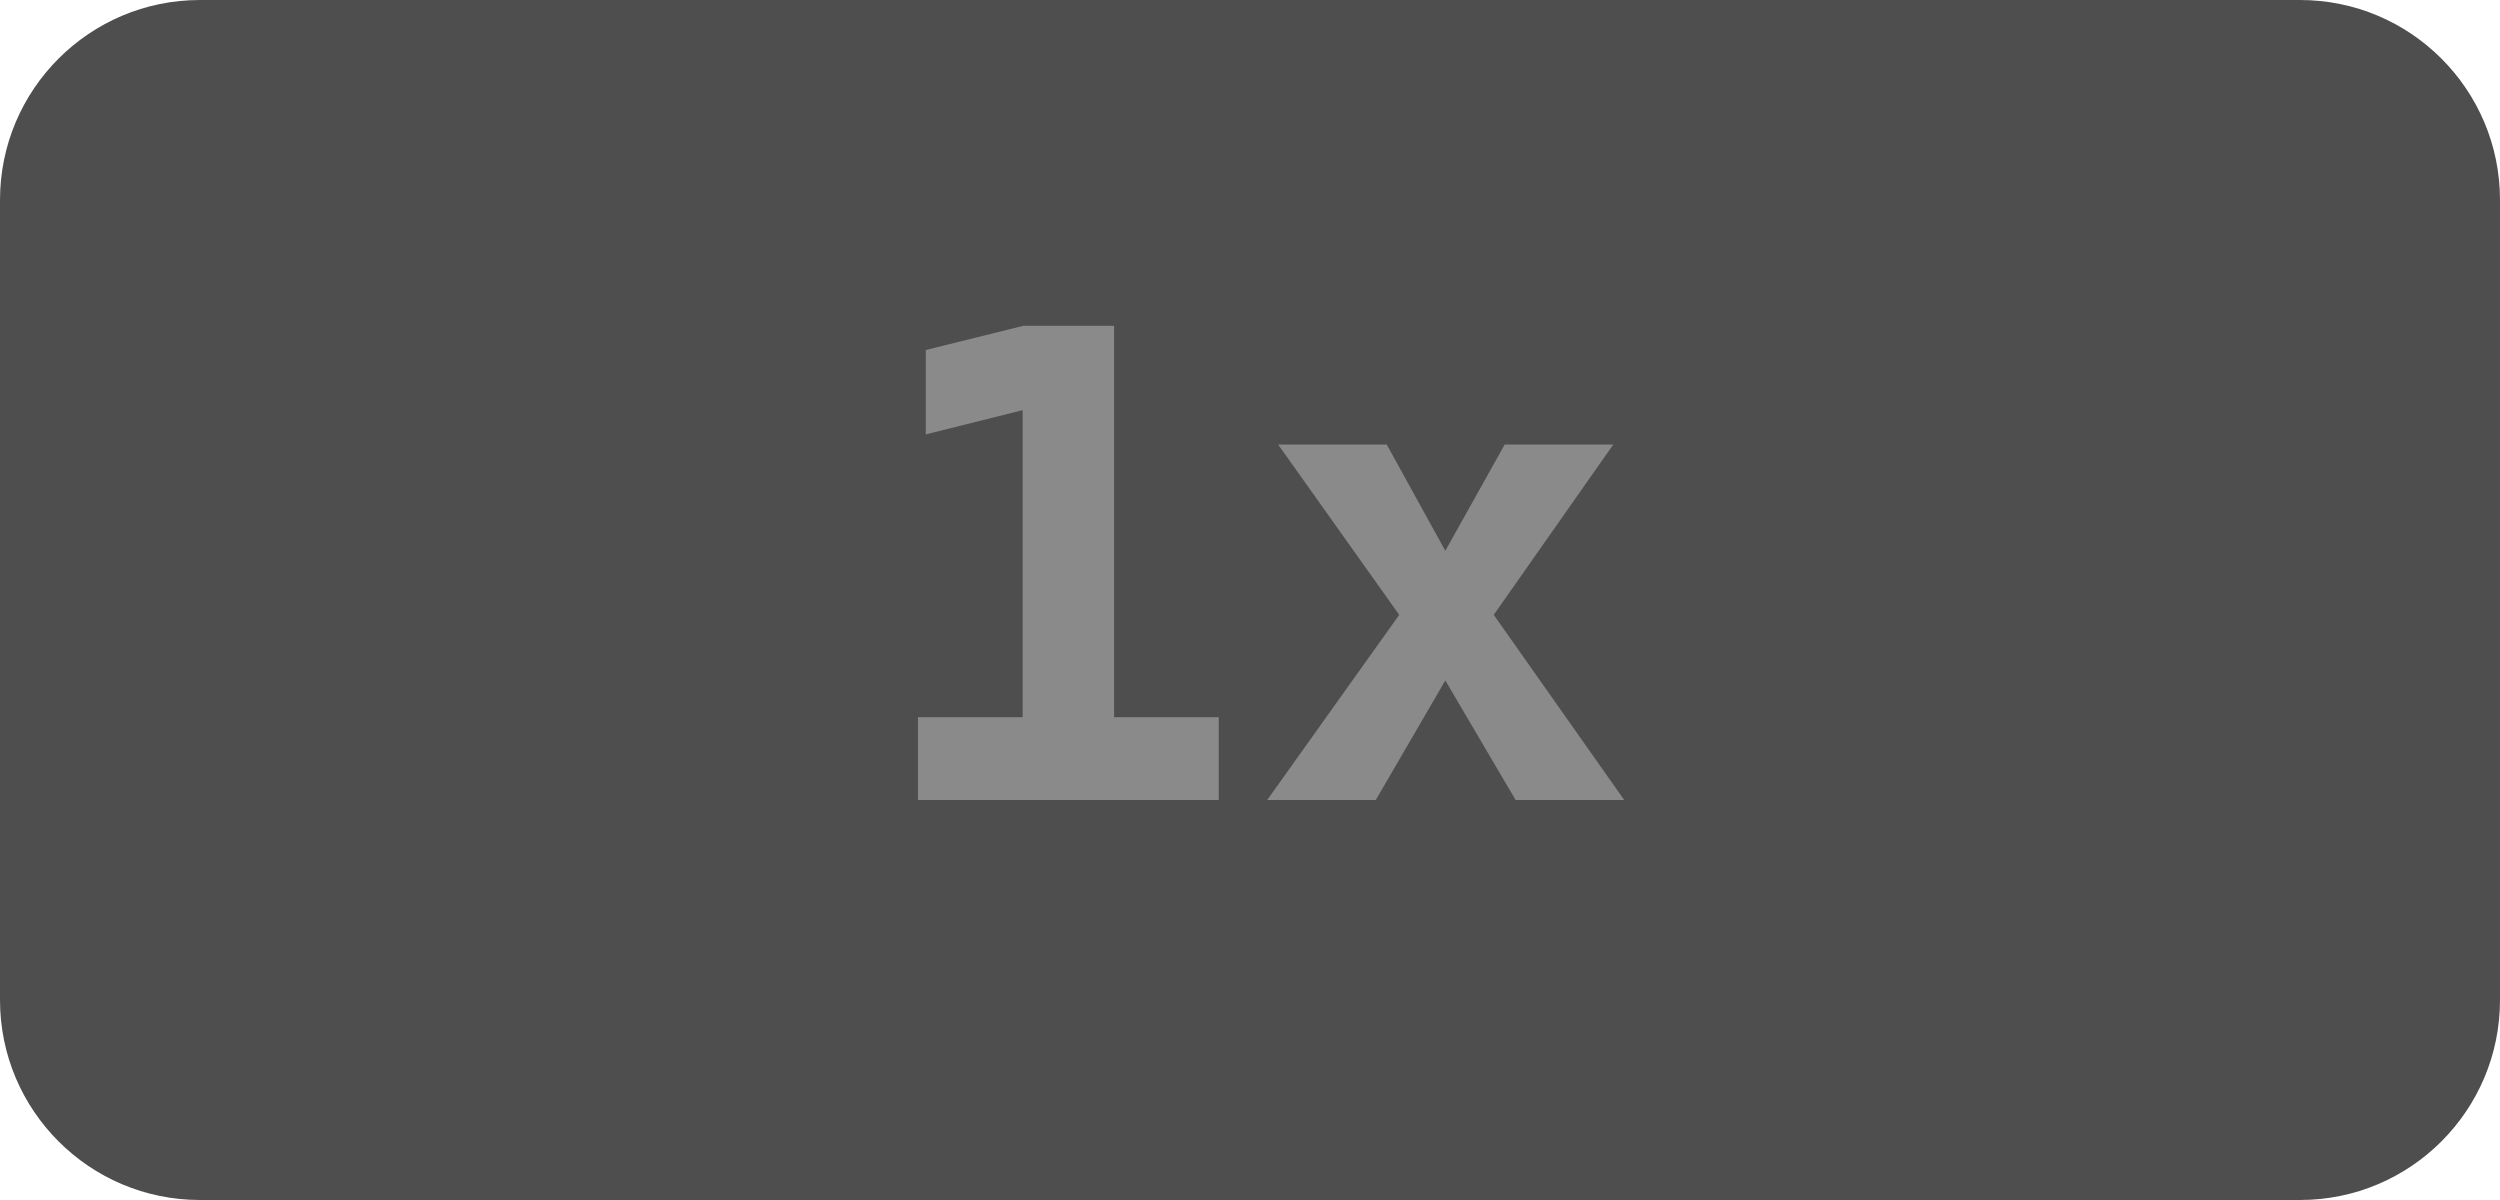
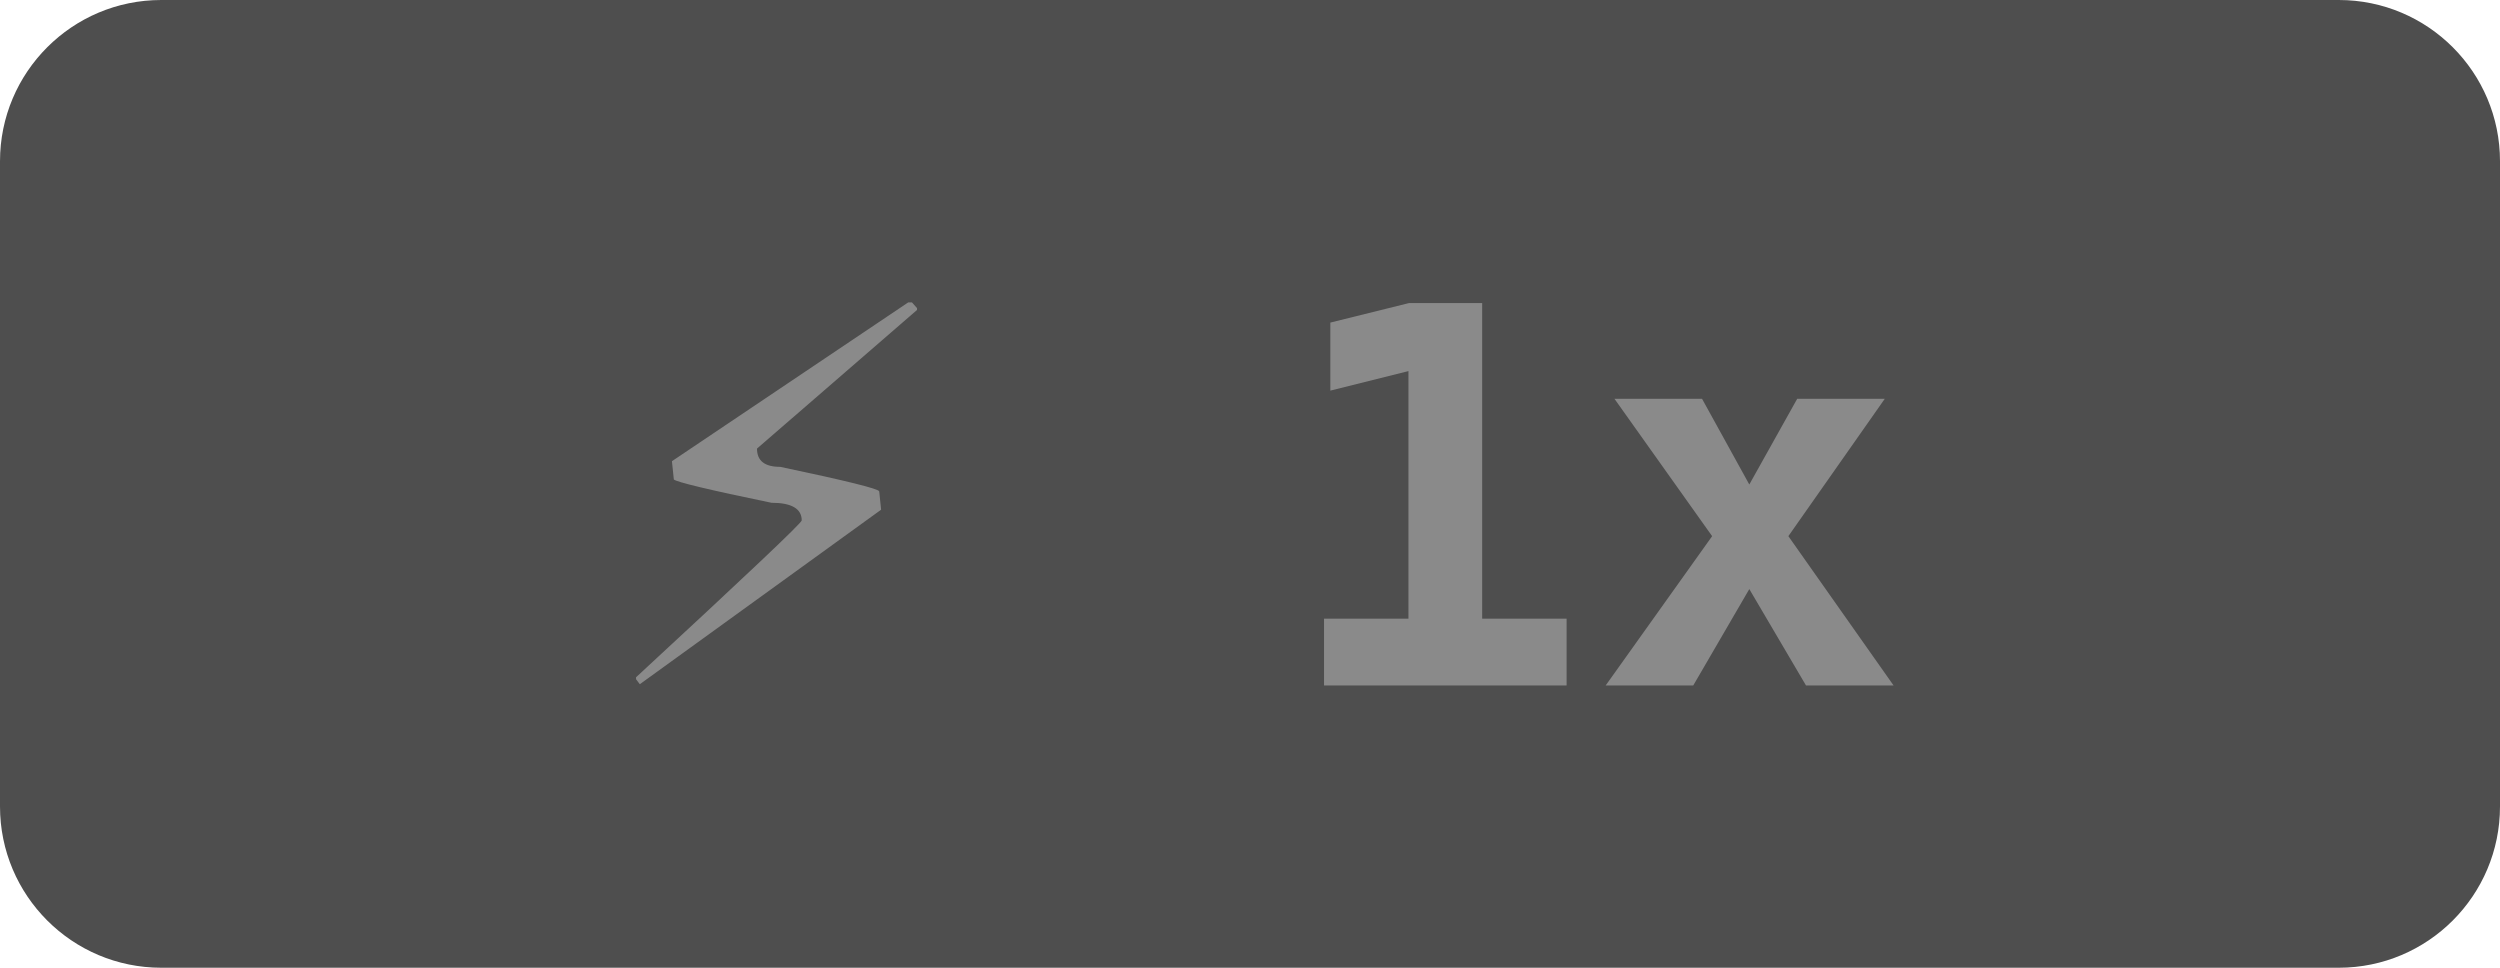
- <svg xmlns="http://www.w3.org/2000/svg" width="50" height="24">
-   <rect width="50" height="24" rx="4" fill="#4E4E4E" />
-   <text x="25" y="16" text-anchor="middle" font-family="monospace" font-size="13" font-weight="bold" fill="#8A8A8A">1x</text>
+ <svg xmlns="http://www.w3.org/2000/svg" width="62" height="24">
+   <rect width="62" height="24" rx="4" fill="#4E4E4E" />
+   <text x="31" y="17" text-anchor="middle" font-family="monospace" font-size="13" font-weight="bold" fill="#8A8A8A">⚡ 1x</text>
</svg>
